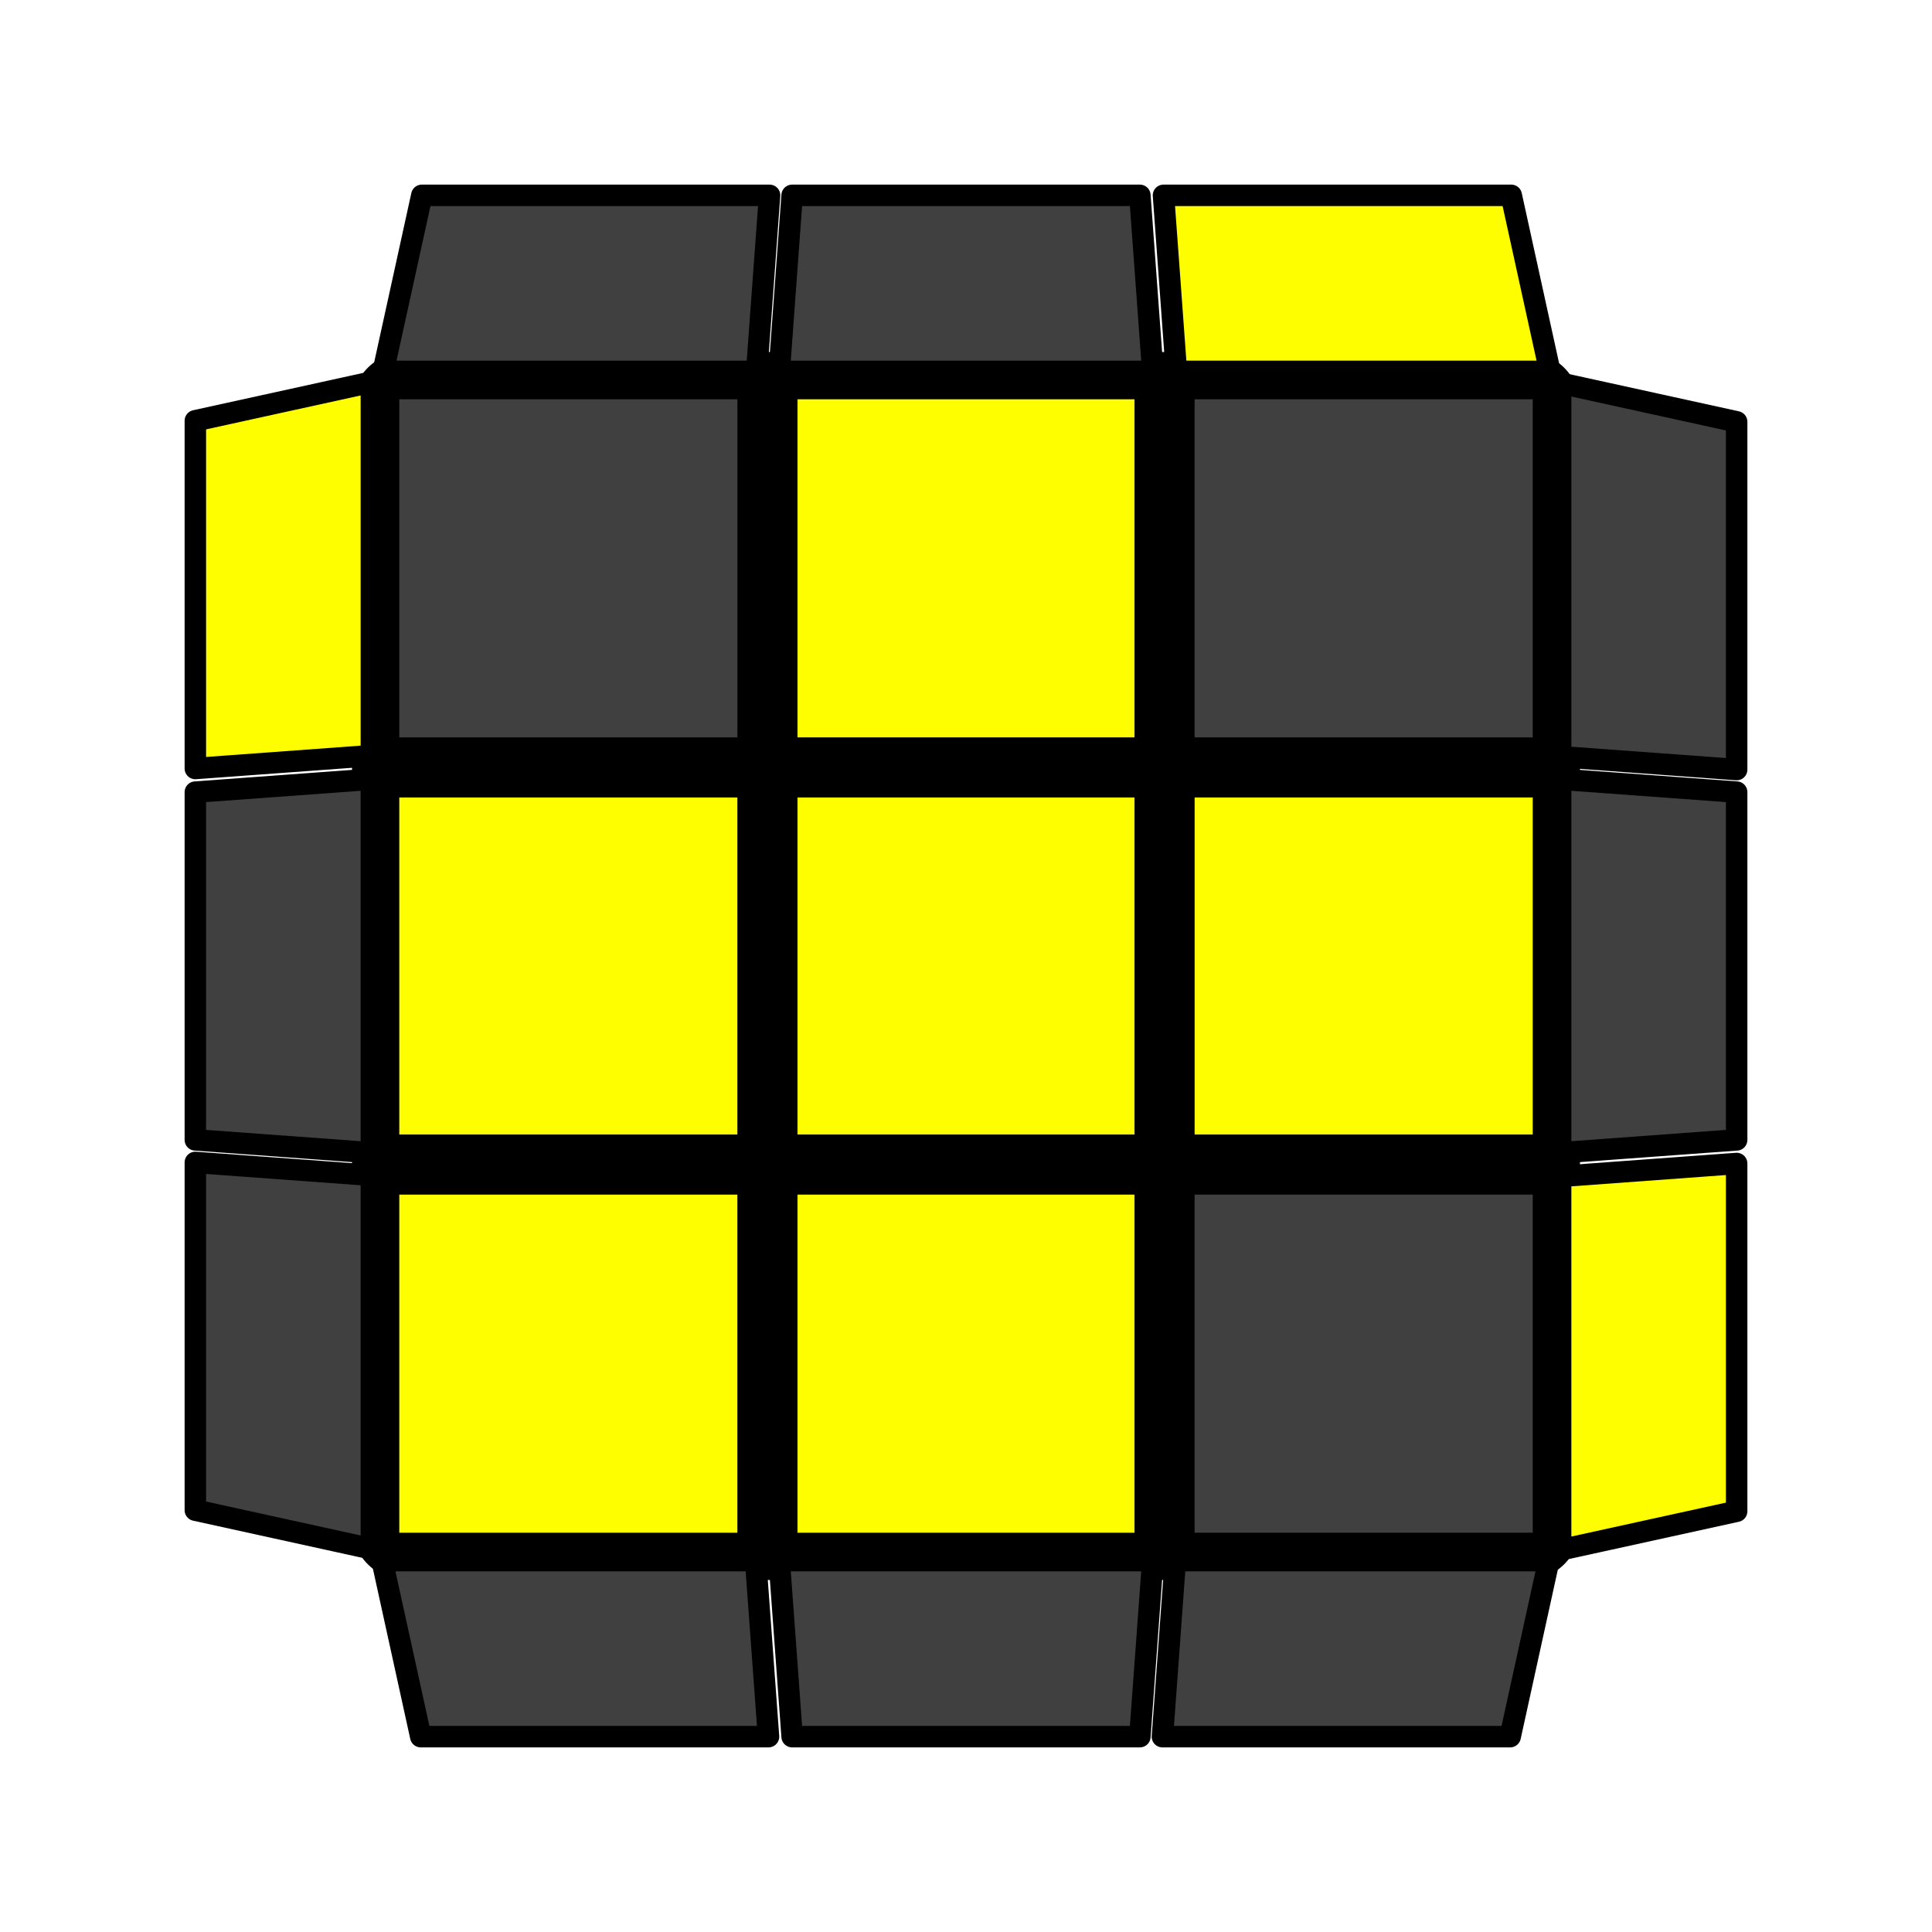
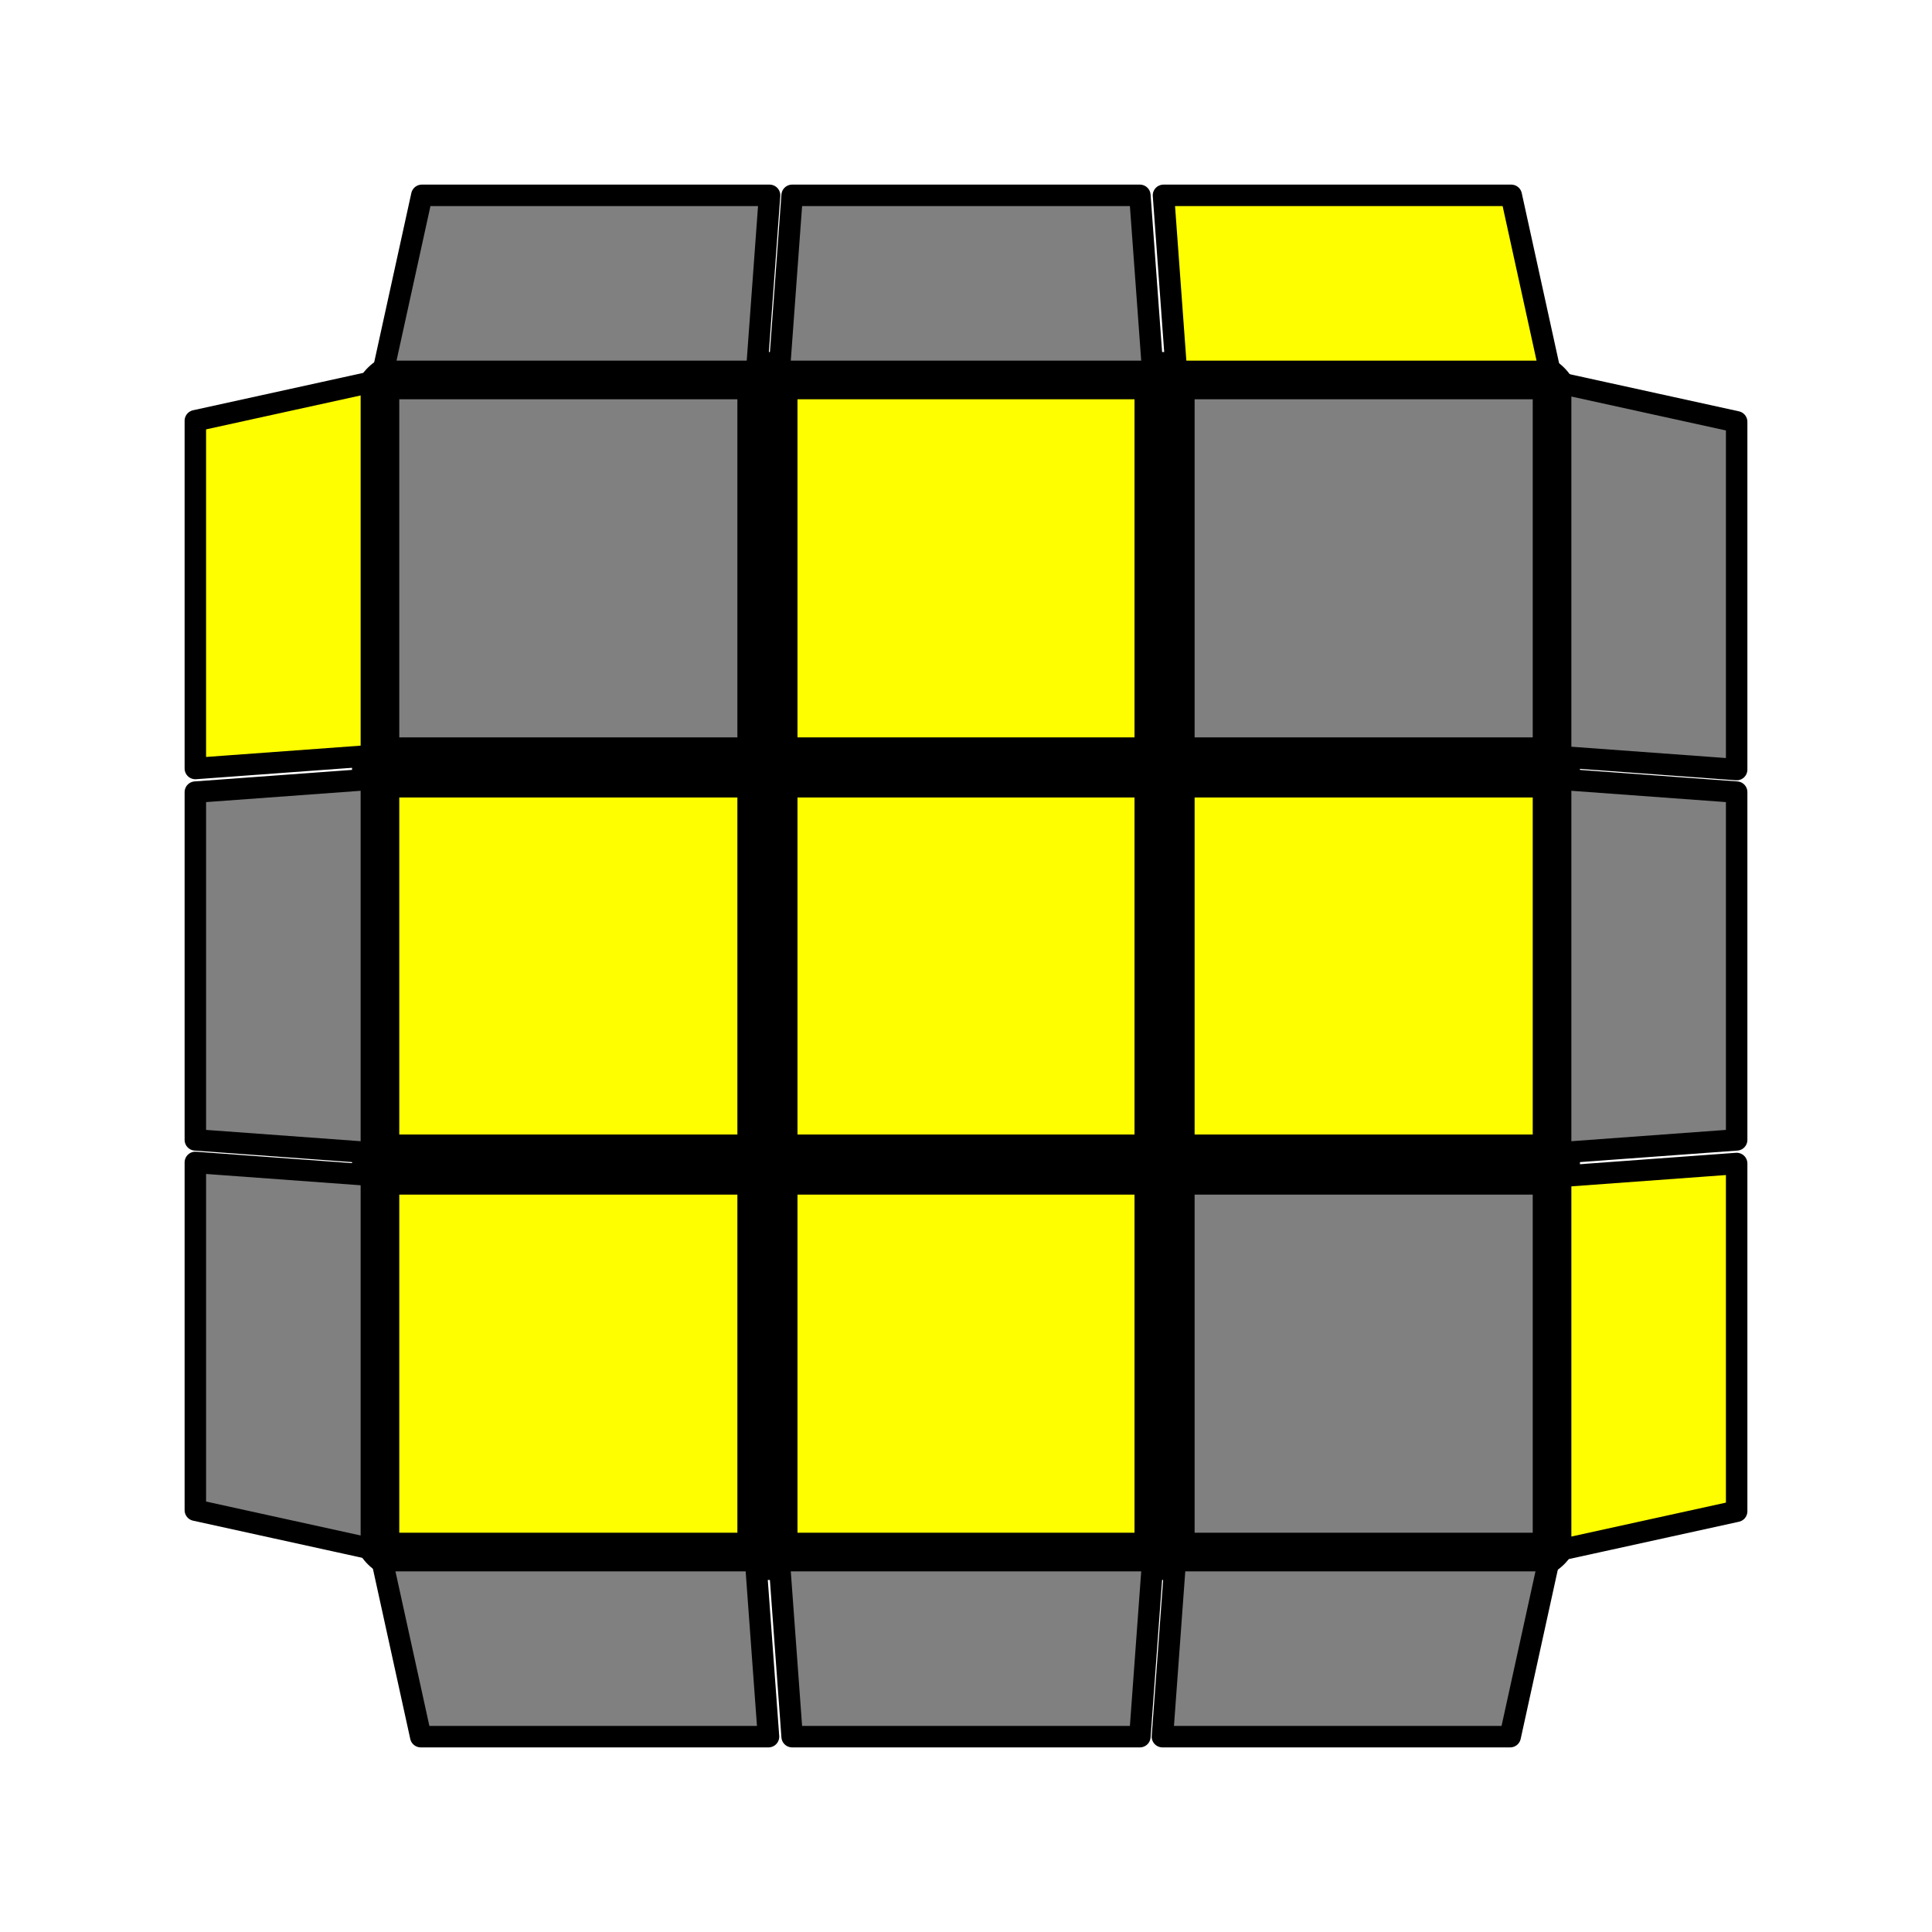
- <svg xmlns="http://www.w3.org/2000/svg" version="1.1" width="200" height="200" viewBox="-0.9 -0.9 1.8 1.8">
+ <svg xmlns="http://www.w3.org/2000/svg" version="1.1" width="128" height="128" viewBox="-0.9 -0.9 1.8 1.8">
  <g style="stroke-width:0.1;stroke-linejoin:round;opacity:1">
    <polygon fill="#000000" stroke="#000000" points="-0.522,-0.522 0.522,-0.522 0.522,0.522 -0.522,0.522" />
  </g>
  <g style="opacity:1;stroke-opacity:0.5;stroke-width:0;stroke-linejoin:round">
-     <polygon fill="#404040" stroke="#000000" points="-0.528,-0.528 -0.213,-0.528 -0.213,-0.213 -0.528,-0.213" />
+     <polygon fill="#808080" stroke="#000000" points="-0.528,-0.528 -0.213,-0.528 -0.213,-0.213 -0.528,-0.213" />
    <polygon fill="#FEFE00" stroke="#000000" points="-0.157,-0.528 0.157,-0.528 0.157,-0.213 -0.157,-0.213" />
-     <polygon fill="#404040" stroke="#000000" points="0.213,-0.528 0.528,-0.528 0.528,-0.213 0.213,-0.213" />
+     <polygon fill="#808080" stroke="#000000" points="0.213,-0.528 0.528,-0.528 0.528,-0.213 0.213,-0.213" />
    <polygon fill="#FEFE00" stroke="#000000" points="-0.528,-0.157 -0.213,-0.157 -0.213,0.157 -0.528,0.157" />
    <polygon fill="#FEFE00" stroke="#000000" points="-0.157,-0.157 0.157,-0.157 0.157,0.157 -0.157,0.157" />
    <polygon fill="#FEFE00" stroke="#000000" points="0.213,-0.157 0.528,-0.157 0.528,0.157 0.213,0.157" />
    <polygon fill="#FEFE00" stroke="#000000" points="-0.528,0.213 -0.213,0.213 -0.213,0.528 -0.528,0.528" />
    <polygon fill="#FEFE00" stroke="#000000" points="-0.157,0.213 0.157,0.213 0.157,0.528 -0.157,0.528" />
-     <polygon fill="#404040" stroke="#000000" points="0.213,0.213 0.528,0.213 0.528,0.528 0.213,0.528" />
+     <polygon fill="#808080" stroke="#000000" points="0.213,0.213 0.528,0.213 0.528,0.528 0.213,0.528" />
  </g>
  <g style="opacity:1;stroke-opacity:1;stroke-width:0.02;stroke-linejoin:round">
-     <polygon fill="#404040" stroke="#000000" points="-0.544,0.554 -0.196,0.554 -0.184,0.718 -0.508,0.718" />
-     <polygon fill="#404040" stroke="#000000" points="-0.174,0.554 0.174,0.554 0.162,0.718 -0.162,0.718" />
-     <polygon fill="#404040" stroke="#000000" points="0.195,0.554 0.543,0.554 0.507,0.718 0.183,0.718" />
+     <polygon fill="#808080" stroke="#000000" points="-0.544,0.554 -0.196,0.554 -0.184,0.718 -0.508,0.718" />
+     <polygon fill="#808080" stroke="#000000" points="-0.174,0.554 0.174,0.554 0.162,0.718 -0.162,0.718" />
+     <polygon fill="#808080" stroke="#000000" points="0.195,0.554 0.543,0.554 0.507,0.718 0.183,0.718" />
    <polygon fill="#FEFE00" stroke="#000000" points="-0.554,-0.544 -0.554,-0.196 -0.718,-0.184 -0.718,-0.508" />
-     <polygon fill="#404040" stroke="#000000" points="-0.554,-0.174 -0.554,0.174 -0.718,0.162 -0.718,-0.162" />
-     <polygon fill="#404040" stroke="#000000" points="-0.554,0.195 -0.554,0.543 -0.718,0.507 -0.718,0.183" />
+     <polygon fill="#808080" stroke="#000000" points="-0.554,-0.174 -0.554,0.174 -0.718,0.162 -0.718,-0.162" />
+     <polygon fill="#808080" stroke="#000000" points="-0.554,0.195 -0.554,0.543 -0.718,0.507 -0.718,0.183" />
    <polygon fill="#FEFE00" stroke="#000000" points="0.544,-0.554 0.196,-0.554 0.184,-0.718 0.508,-0.718" />
-     <polygon fill="#404040" stroke="#000000" points="0.174,-0.554 -0.174,-0.554 -0.162,-0.718 0.162,-0.718" />
-     <polygon fill="#404040" stroke="#000000" points="-0.195,-0.554 -0.543,-0.554 -0.507,-0.718 -0.183,-0.718" />
+     <polygon fill="#808080" stroke="#000000" points="0.174,-0.554 -0.174,-0.554 -0.162,-0.718 0.162,-0.718" />
+     <polygon fill="#808080" stroke="#000000" points="-0.195,-0.554 -0.543,-0.554 -0.507,-0.718 -0.183,-0.718" />
    <polygon fill="#FEFE00" stroke="#000000" points="0.554,0.544 0.554,0.196 0.718,0.184 0.718,0.508" />
-     <polygon fill="#404040" stroke="#000000" points="0.554,0.174 0.554,-0.174 0.718,-0.162 0.718,0.162" />
-     <polygon fill="#404040" stroke="#000000" points="0.554,-0.195 0.554,-0.543 0.718,-0.507 0.718,-0.183" />
+     <polygon fill="#808080" stroke="#000000" points="0.554,0.174 0.554,-0.174 0.718,-0.162 0.718,0.162" />
+     <polygon fill="#808080" stroke="#000000" points="0.554,-0.195 0.554,-0.543 0.718,-0.507 0.718,-0.183" />
  </g>
</svg>
